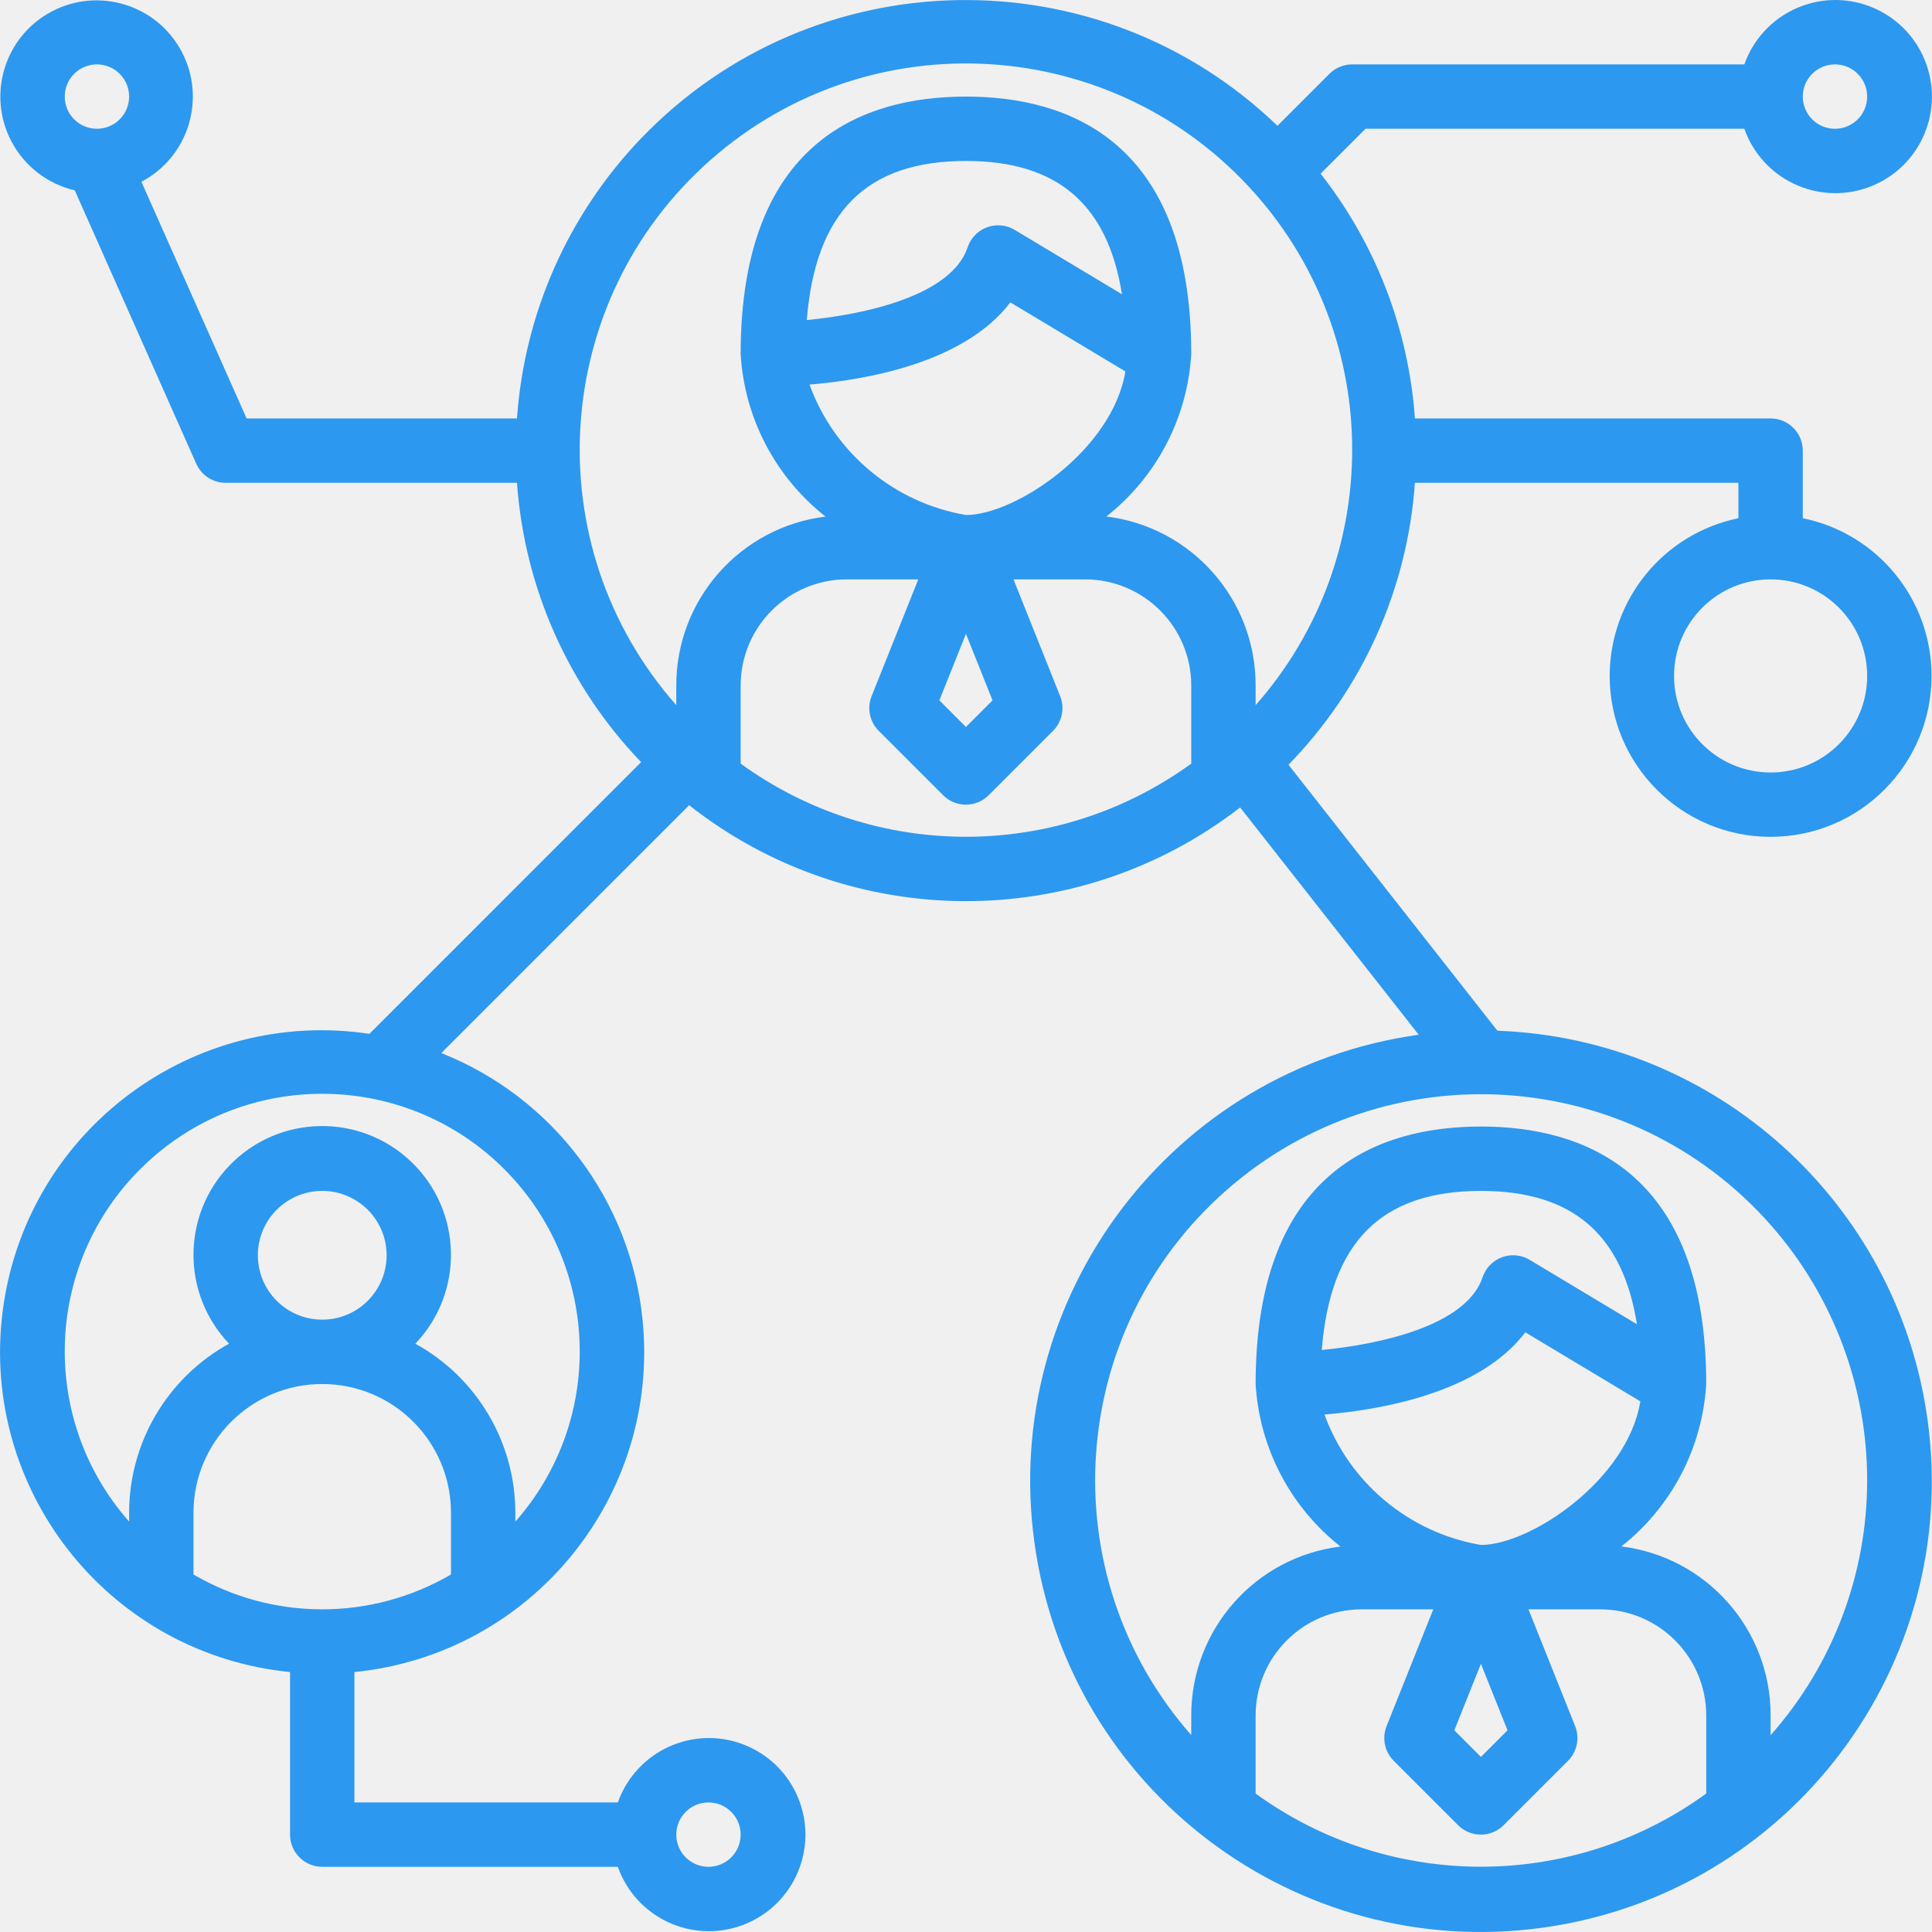
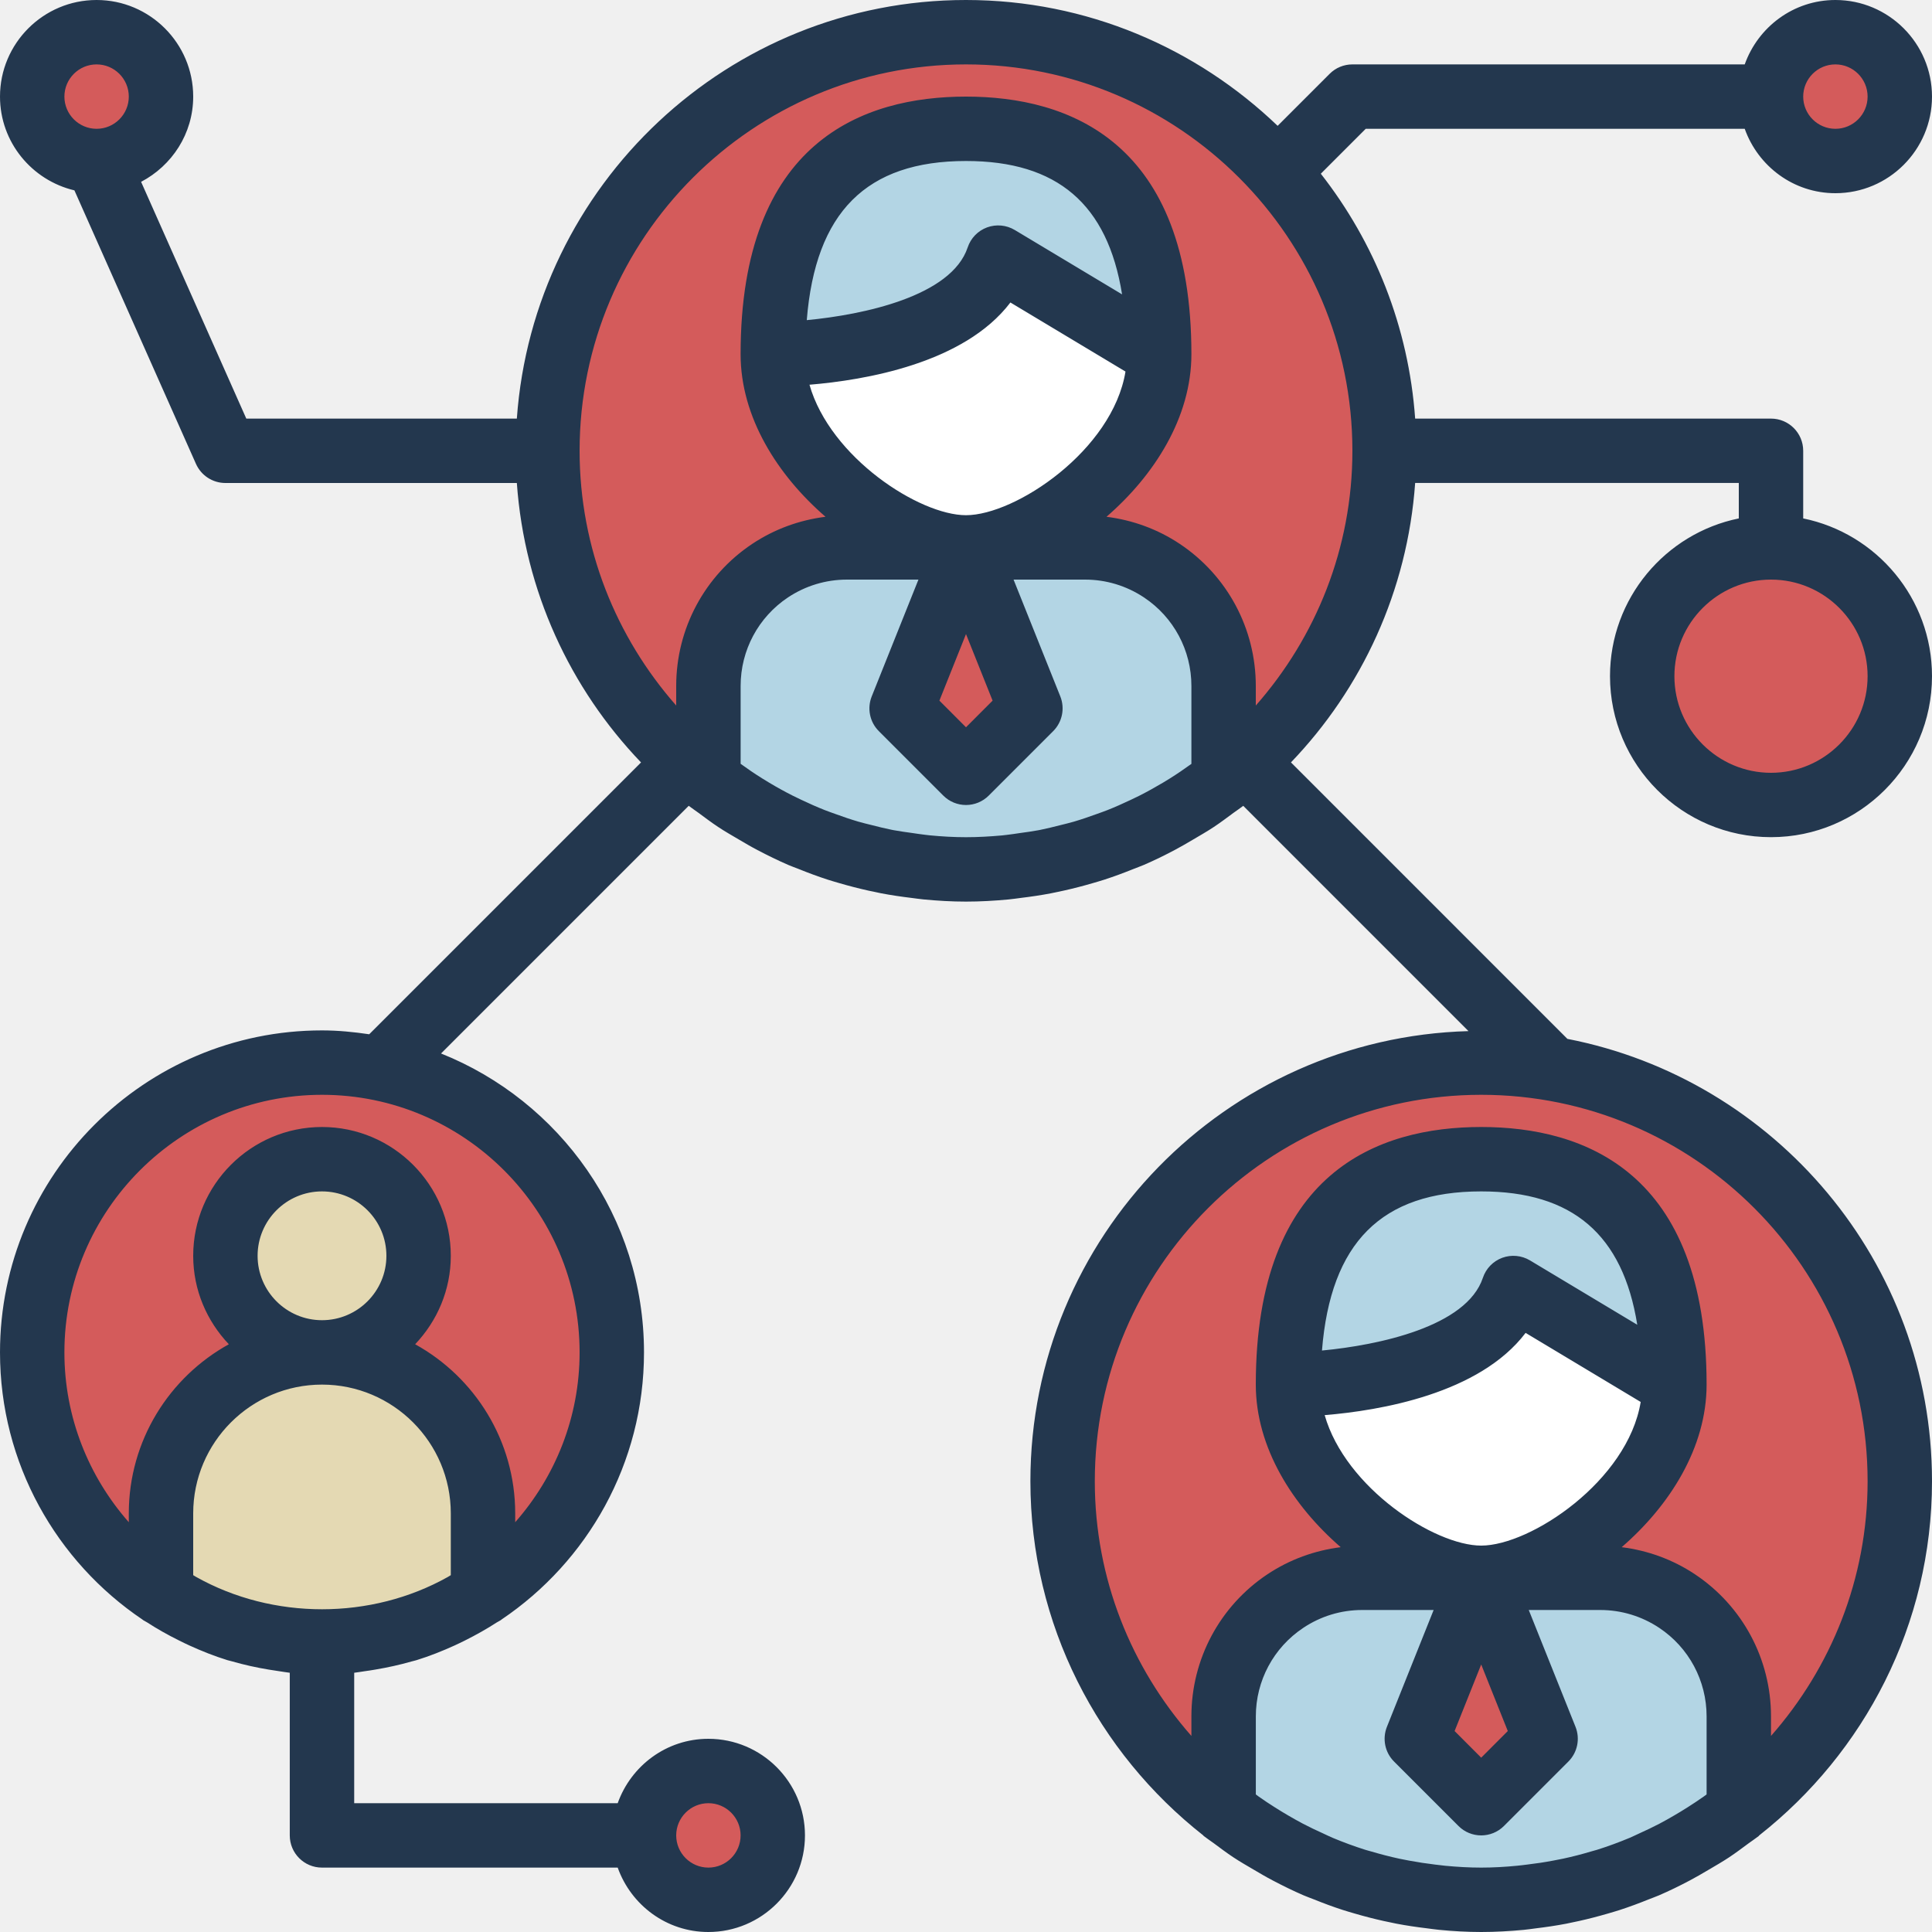
- <svg xmlns="http://www.w3.org/2000/svg" version="1.1" id="Capa_1" x="0px" y="0px" viewBox="0 0 480.21 480.21" style="enable-background:new 0 0 480.21 480.21;" xml:space="preserve">
+ <svg xmlns="http://www.w3.org/2000/svg" version="1.1" id="Capa_1" x="0px" y="0px" viewBox="0 0 480 480" style="enable-background:new 0 0 480 480;" xml:space="preserve">
  <g>
-     <g>
-       <path style="fill: #2d98ef;" d="M372.189,256.191l-51.928-66.104c18.439-18.904,29.574-43.737,31.424-70.08h80.408v8.8    c-18.613,3.825-31.979,20.198-32,39.2c0.005,22.091,17.917,39.996,40.008,39.992s39.996-17.917,39.992-40.008    c-0.004-19.005-13.379-35.383-32-39.184v-16.8c0-4.418-3.582-8-8-8h-88.408c-1.564-22.165-9.728-43.355-23.44-60.84l11.16-11.16    h94.16c4.418,12.497,18.131,19.046,30.627,14.627c12.497-4.418,19.046-18.131,14.627-30.627S460.689-3.039,448.193,1.379    c-6.835,2.416-12.211,7.793-14.627,14.627h-97.472c-2.122,0-4.156,0.844-5.656,2.344l-12.92,12.92    c-44.458-42.816-115.208-41.485-158.025,2.973c-18.198,18.896-29.169,43.592-30.991,69.763h-67.2L35.149,45.183    C46.84,39.03,51.33,24.566,45.178,12.875S24.561-3.305,12.87,2.847C1.18,8.999-3.31,23.463,2.842,35.154    c3.233,6.144,8.977,10.581,15.739,12.156l30.2,67.952c1.286,2.887,4.152,4.746,7.312,4.744h72.408    c1.842,26.04,12.762,50.608,30.856,69.424l-67.536,67.536c-43.669-6.543-84.374,23.553-90.917,67.222    c-6.543,43.669,23.553,84.374,67.222,90.917c1.318,0.198,2.641,0.362,3.967,0.493v40.408c0,4.418,3.582,8,8,8h73.472    c4.418,12.497,18.131,19.046,30.627,14.627s19.046-18.131,14.627-30.627s-18.131-19.046-30.627-14.627    c-6.835,2.416-12.211,7.793-14.627,14.627H88.093v-32.408c43.938-4.38,76.007-43.55,71.627-87.489    c-2.964-29.732-22.26-55.331-50.027-66.367l61.6-61.6c40.116,31.586,96.582,31.813,136.952,0.552l44.384,56.496    c-61.285,8.549-104.036,65.16-95.487,126.444c8.549,61.285,65.16,104.036,126.444,95.487    c61.285-8.549,104.036-65.16,95.487-126.444C471.565,298.847,426.504,258.17,372.189,256.191z M464.093,168.007    c0,13.255-10.745,24-24,24s-24-10.745-24-24s10.745-24,24-24S464.093,154.752,464.093,168.007z M456.093,16.007    c4.418,0,8,3.582,8,8s-3.582,8-8,8s-8-3.582-8-8S451.675,16.007,456.093,16.007z M24.093,32.007c-4.418,0-8-3.582-8-8s3.582-8,8-8    s8,3.582,8,8S28.511,32.007,24.093,32.007z M176.093,448.007c4.418,0,8,3.582,8,8s-3.582,8-8,8s-8-3.582-8-8    S171.675,448.007,176.093,448.007z M112.093,391.351c-19.771,11.546-44.229,11.546-64,0v-15.344c0-17.673,14.327-32,32-32    s32,14.327,32,32V391.351z M64.093,312.007c0-8.837,7.163-16,16-16s16,7.163,16,16s-7.163,16-16,16S64.093,320.843,64.093,312.007    z M128.093,293.535c10.342,11.727,16.034,26.835,16,42.472c-0.003,15.546-5.694,30.553-16,42.192v-2.192    c-0.01-17.49-9.533-33.591-24.856-42.024c12.203-12.784,11.731-33.04-1.053-45.243c-12.784-12.202-33.04-11.731-45.243,1.053    c-11.803,12.365-11.803,31.824,0,44.189c-15.32,8.435-24.839,24.535-24.848,42.024v2.192    c-23.379-26.51-20.841-66.953,5.668-90.332C64.271,264.487,104.714,267.025,128.093,293.535z M296.093,189.799    c-33.397,24.246-78.603,24.246-112,0v-19.392c0-14.58,11.82-26.4,26.4-26.4h17.76l-11.608,29.024    c-1.189,2.973-0.49,6.37,1.776,8.632l16,16c3.124,3.123,8.188,3.123,11.312,0l16-16c2.266-2.263,2.965-5.659,1.776-8.632    l-11.6-29.024h17.784c14.58,0,26.4,11.82,26.4,26.4V189.799z M241.238,59.887c-0.3,0.5-0.544,1.03-0.728,1.583    c-4.048,12.136-25.903,16.736-39.975,18.072c2.146-26.81,14.762-39.536,39.559-39.536c22.704,0,35.2,10.736,38.776,33.136    l-26.656-16C248.424,54.87,243.51,56.099,241.238,59.887z M251.125,75.159l28.592,17.16    c-3.208,19.584-27.344,35.688-39.624,35.688c-17.843-3.039-32.686-15.412-38.888-32.416    C214.901,94.463,239.629,90.311,251.125,75.159z M246.701,174.079l-6.608,6.616l-6.608-6.616l6.608-16.536L246.701,174.079z     M274.997,128.375c12.48-9.821,20.159-24.515,21.096-40.368c0-52.896-30.456-64-56-64s-56,11.104-56,64    c0.93,15.862,8.61,30.566,21.096,40.392c-21.206,2.613-37.127,20.641-37.096,42.008v4.864    c-35.069-39.764-31.263-100.429,8.502-135.498C216.36,4.704,277.024,8.51,312.093,48.274c32,36.285,32,90.711,0,126.996v-4.864    C312.136,149.031,296.212,130.988,274.997,128.375z M424.093,445.799c-33.397,24.246-78.603,24.246-112,0v-19.392    c0-14.58,11.82-26.4,26.4-26.4h17.76l-11.608,29.024c-1.189,2.973-0.49,6.369,1.776,8.632l16,16c3.124,3.123,8.188,3.123,11.312,0    l16-16c2.266-2.263,2.965-5.659,1.776-8.632l-11.6-29.024h17.784c14.58,0,26.4,11.82,26.4,26.4V445.799z M379.125,331.159l0-0.008    l28.592,17.16c-3.208,19.592-27.344,35.696-39.624,35.696c-17.843-3.039-32.686-15.412-38.888-32.416    C342.901,350.463,367.629,346.31,379.125,331.159z M328.533,335.543L328.533,335.543c2.144-26.808,14.76-39.536,39.56-39.536    c22.704,0,35.2,10.736,38.776,33.136l-26.656-16c-3.789-2.273-8.703-1.044-10.976,2.745c-0.3,0.5-0.544,1.03-0.728,1.583    C364.461,329.607,342.605,334.207,328.533,335.543z M374.701,430.079l-6.608,6.616l-6.608-6.616l6.608-16.536L374.701,430.079z     M440.093,431.294v-4.888c0.043-21.376-15.881-39.418-37.096-42.032c12.48-9.821,20.159-24.515,21.096-40.368    c0-52.896-30.456-64-56-64s-56,11.104-56,64c0.93,15.862,8.61,30.566,21.096,40.392c-21.206,2.613-37.127,20.641-37.096,42.008    v4.864c-34.987-39.795-31.089-100.419,8.706-135.406c39.795-34.987,100.419-31.089,135.406,8.706    c15.416,17.534,23.909,40.088,23.888,63.435C464.088,391.325,455.552,413.836,440.093,431.294z" />
-     </g>
+     <path style="fill:#D45B5B;" d="M201.592,208.584c0.704,0.28,1.424,0.528,2.128,0.792c-0.128-0.048-0.248-0.104-0.376-0.152   C202.768,209.008,202.168,208.816,201.592,208.584z" />
+     <path style="fill:#D45B5B;" d="M177.984,195.344c-0.104-0.08-0.208-0.152-0.304-0.232   C177.784,195.192,177.88,195.272,177.984,195.344z" />
+     <path style="fill:#D45B5B;" d="M186.032,200.776c-0.288-0.176-0.576-0.344-0.856-0.52   C185.456,200.432,185.744,200.6,186.032,200.776z" />
+     <path style="fill:#D45B5B;" d="M294.832,200.256c-0.288,0.176-0.576,0.344-0.856,0.52   C294.256,200.6,294.544,200.432,294.832,200.256z" />
+     <path style="fill:#D45B5B;" d="M302.32,195.12c-0.104,0.08-0.2,0.152-0.304,0.232C302.12,195.272,302.216,195.192,302.32,195.12z" />
+     <path style="fill:#D45B5B;" d="M194.784,205.544c-0.552-0.264-1.104-0.52-1.656-0.792   C193.68,205.032,194.24,205.28,194.784,205.544z" />
+     <path style="fill:#D45B5B;" d="M286.864,204.752c-0.544,0.28-1.104,0.528-1.656,0.792   C285.76,205.28,286.32,205.032,286.864,204.752z" />
+     <path style="fill:#D45B5B;" d="M249.448,215.552c0.256-0.024,0.52-0.04,0.776-0.072c-0.128,0.016-0.264,0.008-0.392,0.024   C249.704,215.512,249.576,215.544,249.448,215.552z" />
+     <path style="fill:#D45B5B;" d="M267.608,212.208c0.616-0.168,1.24-0.328,1.856-0.512c-0.384,0.112-0.784,0.192-1.168,0.304   C268.064,212.064,267.84,212.144,267.608,212.208z" />
+     <path style="fill:#D45B5B;" d="M276.272,209.376c0.712-0.264,1.432-0.512,2.128-0.792c-0.576,0.232-1.176,0.424-1.76,0.64   C276.528,209.28,276.4,209.336,276.272,209.376z" />
+     <path style="fill:#D45B5B;" d="M258.656,214.28c0.472-0.088,0.936-0.16,1.408-0.256c-0.256,0.048-0.52,0.072-0.768,0.12   C259.08,214.184,258.872,214.24,258.656,214.28z" />
+     <path style="fill:#D45B5B;" d="M229.776,215.48c0.256,0.024,0.52,0.048,0.776,0.072c-0.128-0.008-0.256-0.04-0.384-0.048   C230.04,215.488,229.904,215.496,229.776,215.48z" />
+     <path style="fill:#D45B5B;" d="M210.536,211.696c0.616,0.184,1.24,0.344,1.856,0.512c-0.232-0.064-0.456-0.144-0.688-0.208   C211.312,211.888,210.92,211.816,210.536,211.696z" />
+     <path style="fill:#D45B5B;" d="M219.936,214.024c0.464,0.096,0.936,0.168,1.408,0.256c-0.216-0.04-0.424-0.096-0.64-0.136   C220.448,214.096,220.192,214.072,219.936,214.024z" />
+     <path style="fill:#D45B5B;" d="M253.336,215.048c1.784-0.232,3.568-0.448,5.32-0.768c-1.376,0.256-2.792,0.4-4.192,0.6   C254.088,214.928,253.72,215,253.336,215.048z" />
+     <path style="fill:#D45B5B;" d="M211.704,212c0.232,0.064,0.456,0.144,0.688,0.208c0.664,0.184,1.352,0.312,2.024,0.488   C213.512,212.464,212.6,212.256,211.704,212z" />
+     <path style="fill:#D45B5B;" d="M254.472,214.88c1.4-0.2,2.808-0.344,4.192-0.6c0.216-0.04,0.424-0.096,0.64-0.136   C257.704,214.44,256.08,214.656,254.472,214.88z" />
+     <path style="fill:#D45B5B;" d="M221.344,214.28c1.752,0.32,3.536,0.544,5.32,0.768c-0.376-0.048-0.752-0.12-1.128-0.176   C224.136,214.68,222.72,214.528,221.344,214.28z" />
+     <path style="fill:#D45B5B;" d="M265.584,212.696c0.672-0.168,1.36-0.304,2.024-0.488c0.232-0.064,0.456-0.144,0.688-0.208   C267.4,212.256,266.488,212.464,265.584,212.696z" />
+     <path style="fill:#D45B5B;" d="M240,216c3.192,0,6.336-0.168,9.448-0.448c0.128-0.008,0.256-0.04,0.384-0.048   C246.592,215.808,243.32,216,240,216z" />
+     <path style="fill:#D45B5B;" d="M263.624,213.2c1.336-0.312,2.664-0.624,3.984-0.992c-0.664,0.184-1.352,0.312-2.024,0.488   C264.928,212.864,264.288,213.048,263.624,213.2z" />
+     <path style="fill:#D45B5B;" d="M212.392,212.208c1.312,0.368,2.648,0.68,3.984,0.992c-0.656-0.152-1.304-0.336-1.96-0.504   C213.744,212.528,213.056,212.392,212.392,212.208z" />
+     <path style="fill:#D45B5B;" d="M275.76,209.552c0.168-0.064,0.344-0.112,0.512-0.176c0.128-0.048,0.248-0.104,0.376-0.152   C276.352,209.344,276.056,209.448,275.76,209.552z" />
+     <path style="fill:#D45B5B;" d="M197.888,207.04c-0.472-0.208-0.92-0.456-1.384-0.664   C196.968,206.592,197.416,206.832,197.888,207.04z" />
+     <path style="fill:#D45B5B;" d="M273.144,210.512c1.056-0.36,2.096-0.744,3.128-1.136c-0.168,0.064-0.344,0.112-0.512,0.176   C274.888,209.872,274.024,210.216,273.144,210.512z" />
+     <path style="fill:#D45B5B;" d="M230.552,215.552c3.112,0.28,6.256,0.448,9.448,0.448c-3.32,0-6.592-0.192-9.832-0.496   C230.296,215.512,230.424,215.544,230.552,215.552z" />
+     <path style="fill:#D45B5B;" d="M283.504,206.376c-0.464,0.216-0.92,0.456-1.384,0.664   C282.584,206.832,283.032,206.592,283.504,206.376z" />
+     <path style="fill:#D45B5B;" d="M220.704,214.144c0.216,0.04,0.424,0.096,0.64,0.136c1.376,0.256,2.792,0.4,4.192,0.6   C223.92,214.656,222.296,214.44,220.704,214.144z" />
+     <path style="fill:#D45B5B;" d="M203.728,209.376c1.04,0.392,2.08,0.776,3.128,1.136c-0.88-0.296-1.744-0.64-2.616-0.96   C204.072,209.496,203.896,209.44,203.728,209.376z" />
+     <path style="fill:#D45B5B;" d="M249.448,215.552c-3.112,0.28-6.256,0.448-9.448,0.448C243.192,216,246.336,215.832,249.448,215.552   z" />
+     <path style="fill:#D45B5B;" d="M203.352,209.232c0.128,0.048,0.248,0.104,0.376,0.152c0.168,0.064,0.344,0.112,0.512,0.176   C203.944,209.448,203.648,209.344,203.352,209.232z" />
+     <path style="fill:#D45B5B;" d="M240,216c-3.192,0-6.336-0.168-9.448-0.448C233.664,215.832,236.808,216,240,216z" />
+     <path style="fill:#D45B5B;" d="M200.264,207.992c0.448,0.184,0.872,0.408,1.328,0.592c0.576,0.232,1.176,0.424,1.76,0.64   C202.312,208.832,201.288,208.416,200.264,207.992z" />
+     <path style="fill:#D45B5B;" d="M276.648,209.232c0.584-0.216,1.176-0.416,1.76-0.64c0.448-0.184,0.88-0.408,1.328-0.592   C278.712,208.416,277.688,208.832,276.648,209.232z" />
+     <path style="fill:#D45B5B;" d="M278.408,208.584c1.248-0.496,2.488-1,3.704-1.544c-0.776,0.344-1.592,0.624-2.384,0.952   C279.288,208.184,278.856,208.408,278.408,208.584z" />
+     <path style="fill:#D45B5B;" d="M227.48,215.152c0.768,0.096,1.52,0.248,2.296,0.328c0.128,0.016,0.264,0.008,0.392,0.024   C229.264,215.416,228.376,215.264,227.48,215.152z" />
+     <path style="fill:#D45B5B;" d="M197.888,207.04c1.224,0.544,2.464,1.048,3.704,1.544c-0.448-0.184-0.88-0.408-1.328-0.592   C199.48,207.664,198.664,207.392,197.888,207.04z" />
+     <path style="fill:#D45B5B;" d="M176,193.864v-0.12c-1.816-1.424-3.632-2.848-5.352-4.392l0,0c2.256,2.024,4.6,3.944,7.024,5.768   c-0.16-0.12-0.296-0.256-0.456-0.376C176.824,194.44,176.392,194.168,176,193.864z" />
+     <path style="fill:#D45B5B;" d="M269.464,211.696c1.24-0.368,2.456-0.776,3.68-1.184c-0.64,0.216-1.304,0.392-1.952,0.6   C270.608,211.296,270.048,211.528,269.464,211.696z" />
+     <path style="fill:#D45B5B;" d="M206.856,210.512c1.224,0.408,2.44,0.824,3.68,1.184c-0.584-0.176-1.144-0.4-1.72-0.584   C208.16,210.904,207.496,210.728,206.856,210.512z" />
+     <path style="fill:#D45B5B;" d="M240,8c-57.44,0-104,46.56-104,104c0,30.752,13.432,58.304,34.648,77.352l0,0   c1.72,1.544,3.536,2.968,5.352,4.392v-23.32c0-11.512,5.752-22.256,15.328-28.64c5.656-3.776,12.296-5.784,19.096-5.784H240   c-16.968,0-48-21.488-48-48s8-56,48-56s48,29.488,48,56s-31.032,48-48,48h29.576c6.792,0,13.44,2.008,19.096,5.784   c9.576,6.384,15.328,17.128,15.328,28.64v23.32c1.816-1.424,3.632-2.848,5.352-4.392l0,0C330.568,170.304,344,142.752,344,112   c0-26.68-10.136-50.936-26.648-69.352l0,0l0,0C298.304,21.432,270.752,8,240,8z" />
+     <path style="fill:#D45B5B;" d="M304,193.736v0.12c-0.392,0.312-0.824,0.576-1.224,0.88c-0.16,0.12-0.296,0.256-0.456,0.376   c2.432-1.824,4.768-3.744,7.024-5.768l0,0C307.632,190.888,305.816,192.312,304,193.736z" />
+     <path style="fill:#D45B5B;" d="M300.576,196.328c0.472-0.336,0.976-0.632,1.44-0.984c0.104-0.08,0.208-0.152,0.304-0.232   c0.16-0.12,0.296-0.256,0.456-0.376C302.056,195.288,301.312,195.8,300.576,196.328z" />
+     <path style="fill:#D45B5B;" d="M295.528,199.776c-0.24,0.152-0.456,0.328-0.696,0.48c2.472-1.536,4.856-3.176,7.184-4.904   c-0.464,0.344-0.968,0.64-1.44,0.984C298.92,197.52,297.256,198.68,295.528,199.776z" />
+     <path style="fill:#D45B5B;" d="M268.296,212c0.384-0.112,0.784-0.184,1.168-0.304c0.584-0.176,1.144-0.4,1.72-0.584   C270.232,211.416,269.272,211.72,268.296,212z" />
+     <path style="fill:#D45B5B;" d="M283.504,206.376c0.576-0.264,1.144-0.552,1.712-0.824c-0.184,0.088-0.384,0.168-0.568,0.256   C284.256,205.984,283.888,206.192,283.504,206.376z" />
+     <path style="fill:#D45B5B;" d="M284.64,205.8c0.184-0.088,0.384-0.16,0.568-0.256c0.552-0.264,1.104-0.52,1.656-0.792   c0.336-0.168,0.648-0.376,0.984-0.552C286.792,204.752,285.72,205.288,284.64,205.8z" />
+     <path style="fill:#D45B5B;" d="M292.728,201.472c0.408-0.24,0.84-0.448,1.24-0.696c0.288-0.176,0.576-0.344,0.856-0.52   c0.24-0.152,0.464-0.328,0.696-0.48C294.608,200.36,293.672,200.912,292.728,201.472z" />
+     <path style="fill:#D45B5B;" d="M287.848,204.2c-0.336,0.176-0.648,0.376-0.984,0.552c2.432-1.232,4.792-2.568,7.104-3.976   c-0.4,0.248-0.832,0.456-1.24,0.696C291.128,202.416,289.504,203.336,287.848,204.2z" />
+     <path style="fill:#D45B5B;" d="M260.064,214.024c1.2-0.232,2.376-0.544,3.56-0.824c-0.472,0.112-0.952,0.208-1.424,0.312   C261.48,213.664,260.784,213.88,260.064,214.024z" />
+     <path style="fill:#D45B5B;" d="M250.224,215.48c1.048-0.104,2.072-0.296,3.112-0.432c-0.272,0.032-0.544,0.072-0.816,0.104   C251.752,215.248,251,215.408,250.224,215.48z" />
+     <path style="fill:#D45B5B;" d="M208.808,211.112c0.584,0.184,1.136,0.416,1.72,0.584c0.384,0.112,0.784,0.192,1.168,0.304   C210.728,211.72,209.768,211.416,208.808,211.112z" />
+     <path style="fill:#D45B5B;" d="M249.832,215.504c0.128-0.016,0.264-0.008,0.392-0.024c0.776-0.08,1.52-0.232,2.296-0.328   C251.624,215.264,250.736,215.416,249.832,215.504z" />
+     <path style="fill:#D45B5B;" d="M194.784,205.544c0.568,0.272,1.136,0.56,1.712,0.824c-0.384-0.176-0.76-0.384-1.144-0.568   C195.168,205.712,194.976,205.64,194.784,205.544z" />
+     <path style="fill:#D45B5B;" d="M216.376,213.2c1.184,0.28,2.36,0.584,3.56,0.824c-0.72-0.144-1.416-0.352-2.136-0.512   C217.328,213.408,216.848,213.312,216.376,213.2z" />
+     <path style="fill:#D45B5B;" d="M192.152,204.2c0.336,0.176,0.648,0.376,0.984,0.552c0.544,0.28,1.104,0.528,1.656,0.792   c0.184,0.088,0.384,0.168,0.568,0.256C194.28,205.288,193.208,204.752,192.152,204.2z" />
+     <path style="fill:#D45B5B;" d="M187.272,201.472c-0.408-0.24-0.84-0.448-1.24-0.696c2.312,1.408,4.672,2.744,7.104,3.976   c-0.336-0.168-0.648-0.376-0.984-0.552C190.496,203.336,188.872,202.416,187.272,201.472z" />
+     <path style="fill:#D45B5B;" d="M226.664,215.048c1.04,0.136,2.064,0.328,3.112,0.432c-0.776-0.08-1.52-0.232-2.296-0.328   C227.208,215.12,226.936,215.088,226.664,215.048z" />
+     <path style="fill:#D45B5B;" d="M217.8,213.512c0.72,0.16,1.416,0.368,2.136,0.512c0.256,0.048,0.52,0.072,0.768,0.12   C219.728,213.96,218.768,213.72,217.8,213.512z" />
+     <path style="fill:#D45B5B;" d="M179.424,196.328c-0.472-0.336-0.976-0.632-1.44-0.984c2.328,1.736,4.712,3.368,7.184,4.904   c-0.24-0.152-0.464-0.328-0.696-0.48C182.744,198.68,181.08,197.52,179.424,196.328z" />
+     <path style="fill:#D45B5B;" d="M177.224,194.744c0.16,0.12,0.296,0.256,0.456,0.376c0.104,0.08,0.2,0.152,0.304,0.232   c0.464,0.344,0.968,0.64,1.44,0.984C178.688,195.8,177.944,195.288,177.224,194.744z" />
+     <path style="fill:#D45B5B;" d="M259.296,214.144c0.256-0.048,0.52-0.064,0.768-0.12c0.72-0.144,1.416-0.352,2.136-0.512   C261.232,213.72,260.272,213.96,259.296,214.144z" />
+     <path style="fill:#D45B5B;" d="M184.472,199.776c0.24,0.152,0.456,0.328,0.696,0.48c0.288,0.176,0.576,0.344,0.856,0.52   c0.4,0.248,0.832,0.456,1.24,0.696C186.328,200.912,185.392,200.36,184.472,199.776z" />
+     <path style="fill:#D45B5B;" d="M304,193.864v-0.12c-0.416,0.328-0.8,0.688-1.224,1.008C303.176,194.44,303.608,194.168,304,193.864   z" />
+     <path style="fill:#D45B5B;" d="M225.528,214.88c0.376,0.056,0.752,0.12,1.128,0.176c0.272,0.032,0.544,0.072,0.816,0.104   C226.824,215.08,226.184,214.968,225.528,214.88z" />
+     <path style="fill:#D45B5B;" d="M214.416,212.696c0.656,0.168,1.296,0.352,1.96,0.504c0.472,0.112,0.952,0.208,1.424,0.312   C216.664,213.264,215.536,212.984,214.416,212.696z" />
+     <path style="fill:#D45B5B;" d="M300.576,196.328c-1.648,1.192-3.328,2.352-5.048,3.448   C297.256,198.68,298.92,197.52,300.576,196.328z" />
+     <path style="fill:#D45B5B;" d="M204.24,209.552c0.872,0.32,1.736,0.664,2.616,0.96c0.64,0.216,1.304,0.392,1.952,0.6   C207.272,210.624,205.744,210.112,204.24,209.552z" />
+     <path style="fill:#D45B5B;" d="M252.52,215.152c0.272-0.032,0.544-0.072,0.816-0.104c0.376-0.048,0.752-0.12,1.128-0.176   C253.816,214.968,253.176,215.08,252.52,215.152z" />
+     <path style="fill:#D45B5B;" d="M187.272,201.472c1.6,0.952,3.224,1.864,4.88,2.728   C190.496,203.336,188.872,202.424,187.272,201.472z" />
+     <path style="fill:#D45B5B;" d="M262.2,213.512c0.472-0.104,0.952-0.2,1.424-0.312c0.656-0.152,1.304-0.336,1.96-0.504   C264.464,212.984,263.336,213.264,262.2,213.512z" />
+     <path style="fill:#D45B5B;" d="M292.728,201.472c-1.6,0.952-3.224,1.864-4.88,2.728   C289.504,203.336,291.128,202.416,292.728,201.472z" />
  </g>
+   <path style="fill:#B3D5E4;" d="M252.52,215.152c0.656-0.08,1.296-0.184,1.944-0.28c1.616-0.224,3.232-0.44,4.824-0.736  c0.976-0.184,1.936-0.416,2.904-0.632c1.136-0.248,2.264-0.528,3.384-0.816c0.904-0.232,1.816-0.448,2.712-0.696  c0.976-0.28,1.936-0.584,2.896-0.888c1.536-0.488,3.064-1,4.568-1.56c0.296-0.112,0.592-0.216,0.888-0.328  c1.04-0.392,2.064-0.808,3.08-1.232c1.656-0.688,3.296-1.416,4.912-2.192c1.08-0.52,2.152-1.048,3.208-1.6  c1.656-0.864,3.28-1.784,4.88-2.728c0.936-0.56,1.88-1.112,2.8-1.696c1.72-1.096,3.392-2.256,5.048-3.448  c0.736-0.528,1.48-1.04,2.2-1.584c0.424-0.32,0.808-0.68,1.224-1.008v-23.32c0-11.512-5.752-22.256-15.328-28.64  c-5.648-3.76-12.288-5.768-19.088-5.768H240l16,40l-16,16l-16-16l16-40h-29.576c-6.792,0-13.44,2.008-19.096,5.784  c-9.576,6.384-15.328,17.128-15.328,28.64v23.32c0.416,0.328,0.8,0.688,1.224,1.008c0.72,0.544,1.464,1.056,2.2,1.584  c1.648,1.192,3.328,2.352,5.048,3.448c0.92,0.584,1.864,1.136,2.8,1.696c1.6,0.952,3.224,1.864,4.88,2.728  c1.056,0.552,2.128,1.08,3.208,1.6c1.616,0.776,3.248,1.504,4.912,2.192c1.024,0.424,2.048,0.84,3.08,1.232  c0.296,0.112,0.592,0.216,0.888,0.328c1.504,0.56,3.032,1.072,4.568,1.56c0.96,0.304,1.92,0.608,2.896,0.888  c0.896,0.256,1.808,0.464,2.712,0.696c1.12,0.288,2.248,0.56,3.384,0.816c0.968,0.216,1.928,0.448,2.904,0.632  c1.592,0.296,3.208,0.512,4.824,0.736c0.648,0.088,1.296,0.2,1.944,0.28c0.896,0.112,1.784,0.264,2.688,0.344  c3.248,0.296,6.52,0.488,9.84,0.488s6.592-0.192,9.832-0.496C250.736,215.416,251.624,215.264,252.52,215.152z" />
+   <g>
+     <path style="fill:#D45B5B;" d="M195.36,205.8c0.384,0.184,0.752,0.392,1.144,0.568c0.464,0.216,0.92,0.456,1.384,0.664   c0.776,0.344,1.592,0.624,2.384,0.952C198.608,207.304,196.968,206.576,195.36,205.8z" />
+     <path style="fill:#D45B5B;" d="M179.424,196.328c1.656,1.192,3.32,2.352,5.048,3.448   C182.752,198.68,181.072,197.52,179.424,196.328z" />
+     <path style="fill:#D45B5B;" d="M279.736,207.992c0.792-0.328,1.6-0.608,2.384-0.952c0.472-0.208,0.92-0.456,1.384-0.664   c0.384-0.176,0.76-0.384,1.144-0.568C283.032,206.576,281.392,207.304,279.736,207.992z" />
+     <path style="fill:#D45B5B;" d="M271.192,211.112c0.648-0.208,1.312-0.384,1.952-0.6c0.88-0.296,1.744-0.64,2.616-0.96   C274.256,210.112,272.728,210.624,271.192,211.112z" />
+     <path style="fill:#D45B5B;" d="M177.224,194.744c-0.424-0.32-0.808-0.68-1.224-1.008v0.12   C176.392,194.168,176.824,194.44,177.224,194.744z" />
+   </g>
+   <path style="fill:#FFFFFF;" d="M288,88l-40-24c-8,24-56,24-56,24c0,26.512,31.032,48,48,48S288,114.512,288,88z" />
+   <path style="fill:#B3D5E4;" d="M248,64l40,24c0-26.512-8-56-48-56s-48,29.488-48,56C192,88,240,88,248,64z" />
+   <g>
+     <polygon style="fill:#D45B5B;" points="240,192 256,176 240,136 224,176  " />
+     <path style="fill:#D45B5B;" d="M387.296,470.144c-1.96,0.368-3.952,0.656-5.96,0.912   C383.336,470.792,385.328,470.512,387.296,470.144z" />
+     <path style="fill:#D45B5B;" d="M325.888,463.04c-0.472-0.208-0.92-0.456-1.384-0.664   C324.968,462.592,325.416,462.832,325.888,463.04z" />
+     <path style="fill:#D45B5B;" d="M354.664,471.048c-2-0.256-3.992-0.544-5.96-0.912C350.672,470.512,352.664,470.792,354.664,471.048   z" />
+     <path style="fill:#D45B5B;" d="M377.832,471.504C374.592,471.808,371.32,472,368,472C371.32,472,374.592,471.808,377.832,471.504z" />
+     <path style="fill:#D45B5B;" d="M396.296,468c-1.544,0.432-3.096,0.832-4.672,1.2C393.2,468.832,394.752,468.44,396.296,468z" />
+     <path style="fill:#D45B5B;" d="M368,472c-3.32,0-6.592-0.192-9.832-0.496C361.408,471.808,364.68,472,368,472z" />
+     <path style="fill:#D45B5B;" d="M404.648,465.232c-1.168,0.44-2.32,0.888-3.504,1.28   C402.328,466.112,403.488,465.672,404.648,465.232z" />
+     <path style="fill:#D45B5B;" d="M334.856,466.512c-1.184-0.4-2.344-0.848-3.504-1.28   C332.512,465.672,333.672,466.112,334.856,466.512z" />
+     <path style="fill:#D45B5B;" d="M344.376,469.2c-1.568-0.368-3.128-0.768-4.672-1.2C341.248,468.44,342.8,468.832,344.376,469.2z" />
+     <path style="fill:#D45B5B;" d="M411.504,462.376c-0.464,0.216-0.92,0.456-1.384,0.664   C410.584,462.832,411.032,462.592,411.504,462.376z" />
+     <path style="fill:#D45B5B;" d="M358.168,471.504c-1.184-0.112-2.336-0.304-3.504-0.456   C355.832,471.2,356.984,471.392,358.168,471.504z" />
+     <path style="fill:#D45B5B;" d="M381.336,471.048c-1.168,0.152-2.328,0.344-3.504,0.456   C379.016,471.392,380.168,471.2,381.336,471.048z" />
+     <path style="fill:#D45B5B;" d="M410.112,463.04c-1.784,0.8-3.624,1.488-5.464,2.192   C406.488,464.536,408.328,463.832,410.112,463.04z" />
+     <path style="fill:#D45B5B;" d="M401.144,466.512c-1.592,0.544-3.216,1.024-4.848,1.488   C397.928,467.536,399.544,467.048,401.144,466.512z" />
+     <path style="fill:#D45B5B;" d="M391.624,469.2c-1.44,0.336-2.872,0.664-4.336,0.936C388.752,469.864,390.192,469.536,391.624,469.2   z" />
+     <path style="fill:#D45B5B;" d="M339.704,468c-1.632-0.464-3.248-0.944-4.848-1.488C336.456,467.048,338.072,467.536,339.704,468z" />
+     <path style="fill:#D45B5B;" d="M348.704,470.144c-1.456-0.272-2.896-0.6-4.336-0.936   C345.808,469.536,347.248,469.864,348.704,470.144z" />
+     <path style="fill:#D45B5B;" d="M331.352,465.232c-1.84-0.696-3.68-1.392-5.464-2.192   C327.672,463.832,329.512,464.536,331.352,465.232z" />
+     <path style="fill:#D45B5B;" d="M368,264c-57.44,0-104,46.56-104,104c0,41.888,24.816,77.896,60.496,94.376   c-7.32-3.4-14.208-7.584-20.496-12.512v-23.44c0-11.512,5.752-22.256,15.328-28.64c5.656-3.776,12.296-5.784,19.096-5.784H368   c-16.968,0-48-21.488-48-48s8-56,48-56s48,29.488,48,56s-31.032,48-48,48h29.576c6.792,0,13.44,2.008,19.096,5.784   c9.576,6.384,15.328,17.128,15.328,28.64v23.44c-6.288,4.928-13.176,9.112-20.496,12.512C447.184,445.896,472,409.888,472,368   C472,310.56,425.44,264,368,264z" />
+   </g>
+   <g>
+     <path style="fill:#B3D5E4;" d="M432,426.424c0-11.512-5.752-22.256-15.328-28.64c-5.656-3.776-12.296-5.784-19.096-5.784H368l16,40   l-16,16l-16-16l16-40h-29.576c-6.792,0-13.44,2.008-19.096,5.784c-9.576,6.384-15.328,17.128-15.328,28.64v23.44   c6.288,4.928,13.176,9.112,20.496,12.512c0.464,0.216,0.92,0.456,1.384,0.664c1.784,0.8,3.624,1.488,5.464,2.192   c1.168,0.44,2.32,0.888,3.504,1.28c1.592,0.544,3.216,1.024,4.848,1.488c1.544,0.432,3.096,0.832,4.672,1.2   c1.44,0.336,2.872,0.664,4.336,0.936c1.96,0.368,3.952,0.656,5.96,0.912c1.168,0.152,2.328,0.344,3.504,0.456   c3.24,0.304,6.512,0.496,9.832,0.496s6.592-0.192,9.832-0.496c1.184-0.112,2.336-0.304,3.504-0.456c2-0.256,3.992-0.544,5.96-0.912   c1.456-0.272,2.896-0.6,4.336-0.936c1.568-0.368,3.128-0.768,4.672-1.2c1.632-0.464,3.248-0.944,4.848-1.488   c1.184-0.4,2.344-0.848,3.504-1.28c1.84-0.696,3.68-1.392,5.464-2.192c0.472-0.208,0.92-0.456,1.384-0.664   c7.32-3.4,14.208-7.584,20.496-12.512L432,426.424L432,426.424z" />
+     <path style="fill:#B3D5E4;" d="M376,320l40,24c0-26.512-8-56-48-56s-48,29.488-48,56C320,344,368,344,376,320z" />
+   </g>
+   <path style="fill:#FFFFFF;" d="M416,344l-40-24c-8,24-56,24-56,24c0,26.512,31.032,48,48,48S416,370.512,416,344z" />
+   <g>
+     <polygon style="fill:#D45B5B;" points="368,448 384,432 368,392 352,432  " />
+     <path style="fill:#D45B5B;" d="M110.104,401.344c-2.856,1.32-5.792,2.52-8.832,3.456   C104.312,403.856,107.24,402.664,110.104,401.344z" />
+     <path style="fill:#D45B5B;" d="M40,376c0-22.088,17.912-40,40-40c-13.256,0-24-10.744-24-24s10.744-24,24-24s24,10.744,24,24   s-10.744,24-24,24c22.088,0,40,17.912,40,40v19.856c-2.568,1.72-5.288,3.216-8.072,4.608C135.648,388.688,152,364.28,152,336   c0-39.768-32.232-72-72-72S8,296.232,8,336c0,28.28,16.352,52.688,40.072,64.464c-2.784-1.384-5.504-2.888-8.072-4.608V376z" />
+     <path style="fill:#D45B5B;" d="M58.728,404.8c-3.048-0.944-5.976-2.136-8.832-3.456C52.76,402.664,55.688,403.856,58.728,404.8z" />
+     <path style="fill:#D45B5B;" d="M101.224,404.808c-2.968,0.92-6.048,1.568-9.16,2.104   C95.184,406.384,98.256,405.728,101.224,404.808z" />
+     <path style="fill:#D45B5B;" d="M80,408c3.304,0,6.536-0.304,9.728-0.736C86.536,407.696,83.304,408,80,408z" />
+     <path style="fill:#D45B5B;" d="M80,408c-3.304,0-6.536-0.304-9.728-0.736C73.464,407.696,76.696,408,80,408z" />
+     <path style="fill:#D45B5B;" d="M67.936,406.912c-3.12-0.528-6.192-1.184-9.16-2.104C61.744,405.728,64.816,406.384,67.936,406.912z   " />
+   </g>
+   <circle style="fill:#E4D9B3;" cx="80" cy="312" r="24" />
+   <g>
+     <path style="fill:#D45B5B;" d="M101.272,404.8c-0.016,0.008-0.032,0.008-0.04,0.008C101.24,404.808,101.256,404.808,101.272,404.8z   " />
+     <path style="fill:#D45B5B;" d="M92.064,406.912c-0.776,0.128-1.552,0.248-2.336,0.36C90.512,407.16,91.288,407.04,92.064,406.912z" />
+     <path style="fill:#D45B5B;" d="M111.928,400.464c-0.608,0.304-1.208,0.592-1.824,0.88   C110.72,401.056,111.32,400.76,111.928,400.464z" />
+     <path style="fill:#D45B5B;" d="M70.272,407.264c-0.784-0.104-1.56-0.224-2.336-0.36C68.712,407.04,69.488,407.16,70.272,407.264z" />
+     <path style="fill:#D45B5B;" d="M49.896,401.344c-0.616-0.28-1.224-0.576-1.824-0.88C48.68,400.76,49.28,401.056,49.896,401.344z" />
+     <path style="fill:#D45B5B;" d="M58.776,404.808c-0.016-0.008-0.032-0.008-0.04-0.008C58.744,404.808,58.76,404.808,58.776,404.808z   " />
+   </g>
+   <path style="fill:#E4D9B3;" d="M92.064,406.912c3.12-0.528,6.192-1.184,9.16-2.104c0.016-0.008,0.032-0.008,0.04-0.008  c3.048-0.944,5.976-2.136,8.832-3.456c0.616-0.28,1.224-0.576,1.824-0.88c2.784-1.384,5.504-2.888,8.072-4.608V376  c0-22.088-17.912-40-40-40s-40,17.912-40,40v19.856c2.568,1.72,5.288,3.216,8.072,4.608c0.608,0.304,1.208,0.592,1.824,0.88  c2.856,1.32,5.792,2.52,8.832,3.456c0.016,0.008,0.032,0.008,0.04,0.008c2.968,0.92,6.048,1.568,9.16,2.104  c0.776,0.128,1.552,0.248,2.336,0.36C73.464,407.696,76.696,408,80,408s6.536-0.304,9.728-0.736  C90.512,407.16,91.288,407.04,92.064,406.912z" />
+   <g>
+     <circle style="fill:#D45B5B;" cx="176" cy="456" r="16" />
+     <circle style="fill:#D45B5B;" cx="24" cy="24" r="16" />
+     <circle style="fill:#D45B5B;" cx="440" cy="168" r="32" />
+     <circle style="fill:#D45B5B;" cx="456" cy="24" r="16" />
+   </g>
+   <path style="fill:#23374E;" d="M433.472,32c3.312,9.288,12.112,16,22.528,16c13.232,0,24-10.768,24-24S469.232,0,456,0  c-10.416,0-19.216,6.712-22.528,16H336c-2.128,0-4.16,0.84-5.656,2.344l-12.92,12.92C297.288,11.952,270.04,0,240,0  c-59.056,0-107.464,45.976-111.592,104H61.192L35.056,45.176C42.712,41.16,48,33.224,48,24C48,10.768,37.232,0,24,0S0,10.768,0,24  c0,11.328,7.912,20.792,18.488,23.296l30.2,67.952C49.976,118.136,52.832,120,56,120h72.408  c1.912,26.856,13.28,51.096,30.856,69.424L91.728,256.96C87.888,256.392,83.992,256,80,256c-44.112,0-80,35.888-80,80  c0,27.608,14.056,51.984,35.384,66.368c0.056,0.04,0.104,0.096,0.16,0.136c0.32,0.216,0.68,0.36,1.008,0.576  c2.536,1.648,5.184,3.128,7.904,4.48c0.856,0.424,1.704,0.848,2.576,1.24c3.072,1.4,6.216,2.656,9.48,3.664  c0.392,0.12,0.8,0.192,1.2,0.312c2.952,0.856,5.984,1.52,9.064,2.032c0.904,0.152,1.8,0.296,2.704,0.416  c0.84,0.112,1.664,0.28,2.512,0.368V456c0,4.416,3.576,8,8,8h73.472c3.312,9.288,12.112,16,22.528,16c13.232,0,24-10.768,24-24  s-10.768-24-24-24c-10.416,0-19.216,6.712-22.528,16H88v-32.408c0.848-0.088,1.672-0.256,2.512-0.368  c0.912-0.12,1.808-0.264,2.704-0.416c3.08-0.52,6.112-1.176,9.064-2.032c0.4-0.112,0.8-0.184,1.2-0.312  c3.264-1.008,6.408-2.264,9.488-3.664c0.864-0.392,1.72-0.816,2.576-1.24c2.72-1.36,5.368-2.84,7.904-4.488  c0.328-0.208,0.688-0.352,1.008-0.576c0.056-0.04,0.104-0.096,0.16-0.136C145.944,387.984,160,363.608,160,336  c0-33.656-20.92-62.472-50.424-74.264l61.536-61.536c0.792,0.616,1.624,1.152,2.424,1.744c1.616,1.192,3.208,2.408,4.888,3.512  c1.648,1.096,3.352,2.064,5.048,3.064c1.56,0.92,3.12,1.84,4.728,2.68c2.512,1.32,5.048,2.568,7.64,3.688  c0.864,0.376,1.752,0.68,2.632,1.032c2.344,0.944,4.712,1.832,7.12,2.608c0.984,0.32,1.984,0.6,2.984,0.896  c2.36,0.688,4.736,1.304,7.144,1.84c1.064,0.24,2.128,0.464,3.2,0.672c2.472,0.472,4.968,0.84,7.488,1.144  c1.008,0.12,2,0.28,3.008,0.376C232.912,223.792,236.44,224,240,224s7.088-0.208,10.592-0.536c1.016-0.096,2-0.248,3.008-0.376  c2.512-0.304,5.016-0.672,7.488-1.144c1.072-0.208,2.136-0.432,3.192-0.672c2.408-0.536,4.784-1.152,7.144-1.84  c1-0.296,2-0.576,2.984-0.896c2.408-0.784,4.776-1.664,7.12-2.608c0.872-0.352,1.768-0.664,2.632-1.032  c2.6-1.12,5.144-2.368,7.656-3.696c1.592-0.84,3.136-1.744,4.68-2.656c1.704-1.008,3.416-1.984,5.072-3.08  c1.68-1.112,3.272-2.32,4.888-3.512c0.8-0.592,1.64-1.128,2.424-1.744l55.96,55.968C304.552,257.848,256,307.304,256,368  c0,35.688,16.84,67.464,42.928,87.984c0.064,0.048,0.08,0.128,0.144,0.176c0.808,0.632,1.656,1.168,2.472,1.776  c1.616,1.192,3.208,2.408,4.888,3.512c1.648,1.096,3.352,2.064,5.048,3.064c1.56,0.92,3.12,1.84,4.728,2.68  c2.512,1.32,5.048,2.568,7.64,3.688c0.864,0.376,1.752,0.68,2.632,1.032c2.344,0.944,4.712,1.832,7.12,2.608  c0.984,0.32,1.984,0.6,2.984,0.896c2.36,0.688,4.736,1.304,7.144,1.84c1.064,0.24,2.128,0.464,3.2,0.672  c2.472,0.472,4.968,0.84,7.488,1.144c1.008,0.12,2,0.28,3.008,0.376C360.912,479.792,364.44,480,368,480s7.088-0.208,10.592-0.536  c1.016-0.096,2-0.248,3.008-0.376c2.512-0.304,5.016-0.672,7.488-1.144c1.072-0.208,2.136-0.432,3.192-0.672  c2.408-0.536,4.784-1.152,7.144-1.84c1-0.296,2-0.576,2.984-0.896c2.408-0.784,4.776-1.664,7.12-2.608  c0.872-0.352,1.768-0.664,2.632-1.032c2.6-1.12,5.144-2.368,7.656-3.696c1.592-0.84,3.136-1.744,4.68-2.656  c1.704-1.008,3.416-1.984,5.072-3.08c1.68-1.112,3.272-2.32,4.888-3.512c0.816-0.608,1.664-1.144,2.472-1.776  c0.064-0.048,0.088-0.128,0.144-0.176C463.16,435.464,480,403.688,480,368c0-54.432-39.04-99.864-90.584-109.896l-68.68-68.688  c17.576-18.32,28.944-42.568,30.856-69.424H432v8.808c-18.232,3.72-32,19.872-32,39.192c0,22.056,17.944,40,40,40s40-17.944,40-40  c0-19.312-13.768-35.472-32-39.192V112c0-4.416-3.576-8-8-8h-88.408c-1.624-22.856-10.104-43.808-23.44-60.84L339.312,32H433.472z   M456,16c4.416,0,8,3.592,8,8s-3.584,8-8,8s-8-3.592-8-8S451.584,16,456,16z M24,16c4.416,0,8,3.592,8,8s-3.584,8-8,8s-8-3.592-8-8  S19.584,16,24,16z M176,448c4.416,0,8,3.592,8,8s-3.584,8-8,8s-8-3.592-8-8S171.584,448,176,448z M64,312c0-8.824,7.176-16,16-16  s16,7.176,16,16s-7.176,16-16,16S64,320.824,64,312z M80,344c17.648,0,32,14.352,32,32v15.344c-0.248,0.144-0.48,0.304-0.72,0.44  c-19.088,10.712-43.464,10.712-62.552,0c-0.248-0.144-0.48-0.304-0.728-0.44V376C48,358.352,62.352,344,80,344z M144,336  c0,16.168-6.072,30.912-16,42.192V376c0-18.08-10.048-33.84-24.856-42.024C108.6,328.232,112,320.52,112,312  c0-17.648-14.352-32-32-32s-32,14.352-32,32c0,8.52,3.4,16.232,8.856,21.976C42.048,342.16,32,357.92,32,376v2.192  c-9.928-11.28-16-26.024-16-42.192c0-35.288,28.712-64,64-64S144,300.712,144,336z M464,168c0,13.232-10.768,24-24,24  s-24-10.768-24-24s10.768-24,24-24S464,154.768,464,168z M251.032,75.152l28.592,17.16C276.416,111.896,252.28,128,240,128  c-11.592,0-33.728-14.336-38.888-32.416C214.808,94.456,239.536,90.304,251.032,75.152z M200.44,79.536  C202.584,52.728,215.232,40,240,40c22.704,0,35.176,10.736,38.776,33.136L252.12,57.144c-2.08-1.248-4.616-1.48-6.888-0.648  c-2.28,0.84-4.048,2.672-4.816,4.976C236.368,73.616,214.512,78.2,200.44,79.536z M240,157.536l6.608,16.536L240,180.688  l-6.608-6.616L240,157.536z M228.184,144l-11.608,29.024c-1.184,2.976-0.496,6.368,1.776,8.632l16,16  c1.552,1.56,3.6,2.344,5.648,2.344s4.096-0.784,5.656-2.344l16-16c2.264-2.264,2.96-5.656,1.776-8.632L251.816,144h17.76  c5.232,0,10.296,1.536,14.656,4.44C291.6,153.344,296,161.568,296,170.424v19.36c-1.752,1.264-3.528,2.48-5.344,3.616  c-0.576,0.36-1.152,0.704-1.728,1.056c-1.928,1.144-3.88,2.232-5.872,3.24c-0.704,0.352-1.424,0.688-2.136,1.032  c-1.92,0.912-3.864,1.776-5.84,2.56c-0.872,0.344-1.76,0.648-2.648,0.968c-1.872,0.68-3.752,1.328-5.656,1.888  c-1.12,0.328-2.272,0.592-3.408,0.88c-1.624,0.408-3.256,0.824-4.904,1.152c-0.176,0.032-0.36,0.072-0.536,0.104  c-1.488,0.28-3.008,0.48-4.52,0.688c-1.072,0.152-2.144,0.336-3.224,0.448c-0.416,0.04-0.832,0.104-1.248,0.144  c-2.952,0.264-5.92,0.44-8.936,0.44s-5.984-0.176-8.928-0.456c-0.416-0.04-0.832-0.104-1.248-0.144  c-1.08-0.12-2.152-0.296-3.224-0.448c-1.512-0.216-3.032-0.408-4.52-0.688c-0.176-0.032-0.36-0.072-0.536-0.104  c-1.648-0.328-3.28-0.736-4.904-1.152c-1.144-0.288-2.288-0.552-3.408-0.88c-1.912-0.56-3.792-1.208-5.656-1.888  c-0.888-0.32-1.776-0.624-2.648-0.968c-1.976-0.784-3.92-1.64-5.84-2.56c-0.712-0.336-1.432-0.672-2.136-1.032  c-1.992-1.008-3.952-2.088-5.872-3.24c-0.584-0.344-1.16-0.696-1.728-1.056c-1.824-1.136-3.6-2.352-5.344-3.616v-19.36  c0-8.856,4.4-17.072,11.768-21.984c4.352-2.888,9.408-4.424,14.648-4.424H228.184z M379.032,331.152l28.592,17.16  C404.416,367.896,380.28,384,368,384c-11.592,0-33.728-14.336-38.888-32.416C342.808,350.456,367.536,346.304,379.032,331.152z   M328.44,335.536C330.584,308.728,343.232,296,368,296c22.704,0,35.176,10.736,38.776,33.136l-26.656-15.992  c-2.088-1.248-4.624-1.48-6.888-0.648c-2.28,0.84-4.048,2.672-4.816,4.976C364.368,329.616,342.512,334.2,328.44,335.536z   M368,413.536l6.608,16.536L368,436.688l-6.608-6.616L368,413.536z M356.184,400l-11.608,29.024  c-1.184,2.976-0.496,6.368,1.776,8.632l16,16c1.552,1.56,3.6,2.344,5.648,2.344s4.096-0.784,5.656-2.344l16-16  c2.264-2.264,2.96-5.656,1.776-8.632L379.816,400h17.76c5.232,0,10.296,1.536,14.656,4.44C419.6,409.344,424,417.568,424,426.424  v19.392c-0.232,0.168-0.448,0.344-0.68,0.504c-1.344,0.952-2.712,1.848-4.088,2.728c-1.088,0.688-2.184,1.36-3.304,2.008  c-1.2,0.696-2.4,1.384-3.624,2.024c-1.648,0.864-3.336,1.664-5.04,2.432c-0.8,0.36-1.584,0.76-2.384,1.096  c-2.624,1.096-5.312,2.088-8.048,2.952c-0.488,0.152-0.984,0.272-1.472,0.416c-2.296,0.688-4.624,1.288-6.992,1.8  c-0.816,0.176-1.632,0.328-2.448,0.48c-2.144,0.408-4.312,0.736-6.504,0.992c-0.824,0.096-1.648,0.216-2.48,0.288  c-2.952,0.288-5.92,0.464-8.936,0.464s-5.984-0.176-8.928-0.456c-0.832-0.08-1.656-0.192-2.48-0.288  c-2.192-0.264-4.36-0.592-6.504-0.992c-0.816-0.152-1.632-0.304-2.448-0.48c-2.368-0.512-4.696-1.12-6.992-1.8  c-0.488-0.144-0.992-0.256-1.472-0.416c-2.736-0.864-5.416-1.856-8.048-2.952c-0.808-0.336-1.592-0.736-2.384-1.096  c-1.704-0.768-3.392-1.568-5.04-2.432c-1.224-0.64-2.424-1.328-3.624-2.024c-1.112-0.648-2.216-1.32-3.304-2.008  c-1.376-0.88-2.752-1.768-4.088-2.728c-0.232-0.16-0.448-0.344-0.68-0.504v-19.392c0-8.856,4.4-17.072,11.768-21.984  c4.352-2.912,9.408-4.448,14.648-4.448H356.184z M464,368c0,24.256-9.112,46.368-24,63.288v-4.864  c0-14.216-7.064-27.416-18.888-35.296c-5.496-3.664-11.72-5.92-18.208-6.736C414.776,374.112,424,359.704,424,344  c0-52.896-30.456-64-56-64s-56,11.104-56,64c0,15.704,9.224,30.112,21.096,40.392c-6.488,0.816-12.704,3.072-18.208,6.736  C303.064,399.008,296,412.2,296,426.424v4.864c-14.888-16.92-24-39.032-24-63.288c0-52.936,43.064-96,96-96S464,315.064,464,368z   M312,175.288v-4.864c0-14.216-7.064-27.416-18.888-35.296c-5.496-3.664-11.72-5.92-18.208-6.736  C286.776,118.112,296,103.704,296,88c0-52.896-30.456-64-56-64s-56,11.104-56,64c0,15.704,9.224,30.112,21.096,40.392  c-6.488,0.816-12.704,3.072-18.208,6.736C175.064,143.008,168,156.2,168,170.424v4.864c-14.888-16.92-24-39.032-24-63.288  c0-52.936,43.064-96,96-96s96,43.064,96,96C336,136.256,326.888,158.368,312,175.288z" />
  <g>
</g>
  <g>
</g>
  <g>
</g>
  <g>
</g>
  <g>
</g>
  <g>
</g>
  <g>
</g>
  <g>
</g>
  <g>
</g>
  <g>
</g>
  <g>
</g>
  <g>
</g>
  <g>
</g>
  <g>
</g>
  <g>
</g>
</svg>
